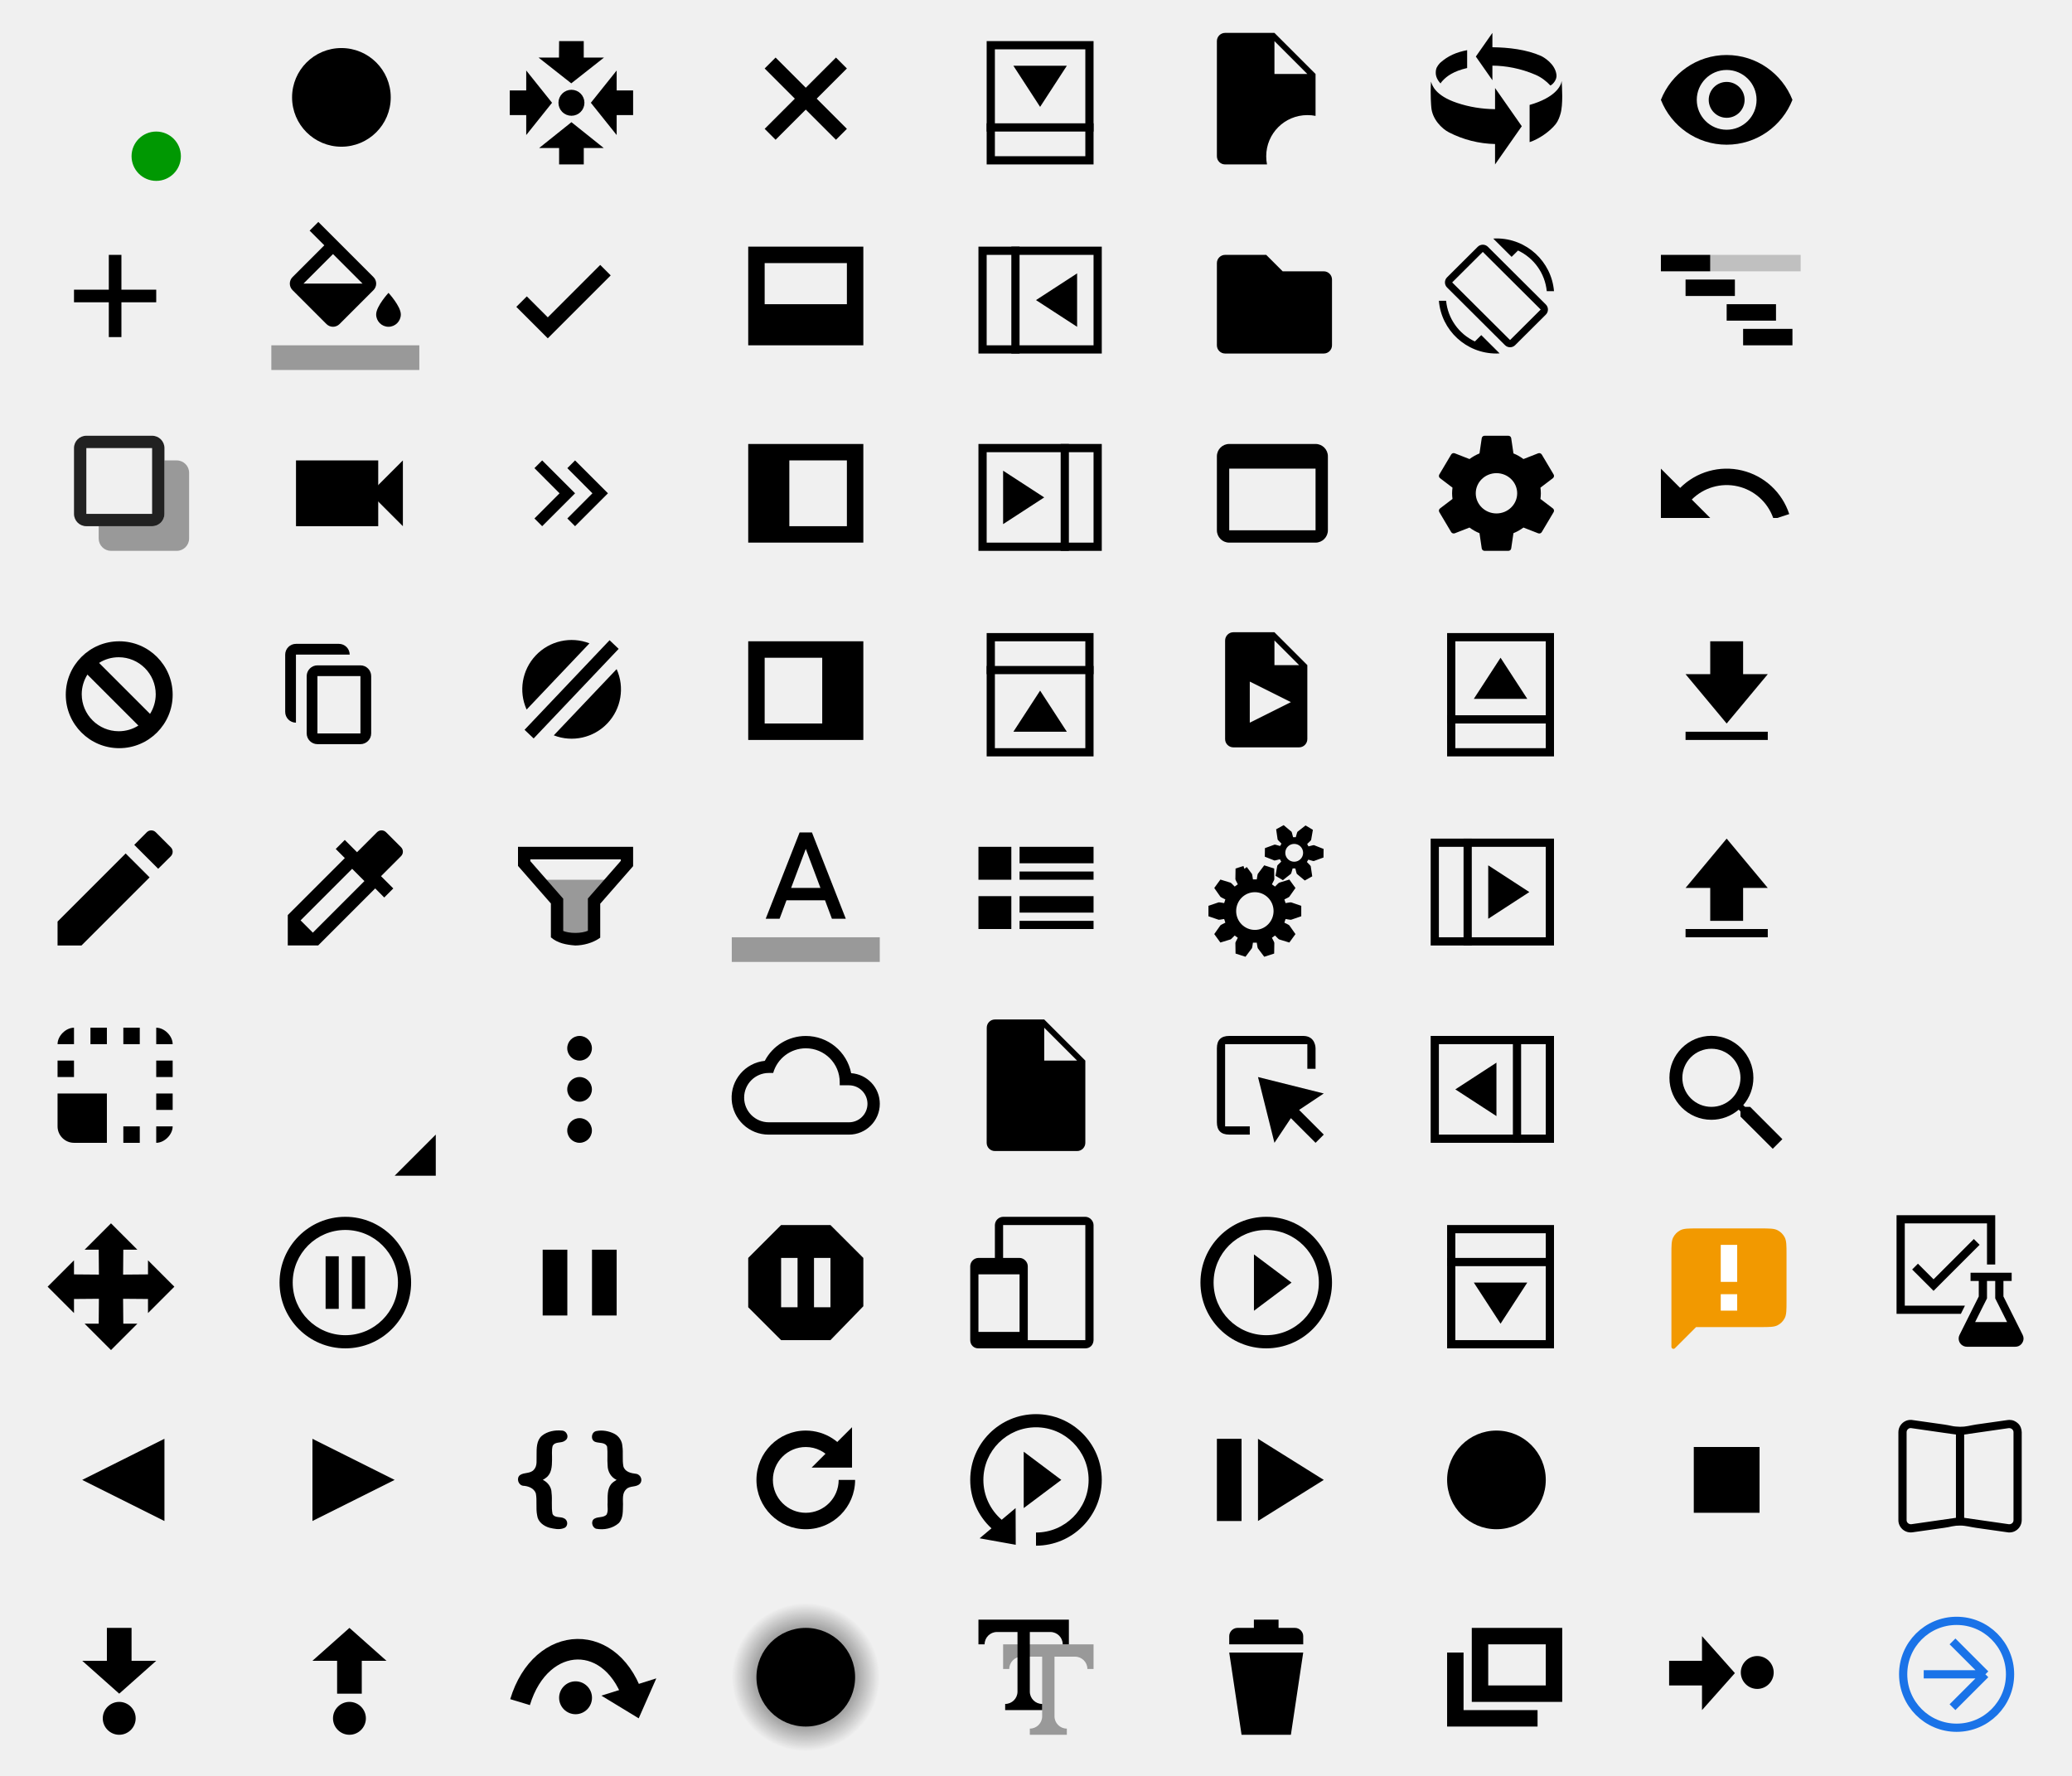
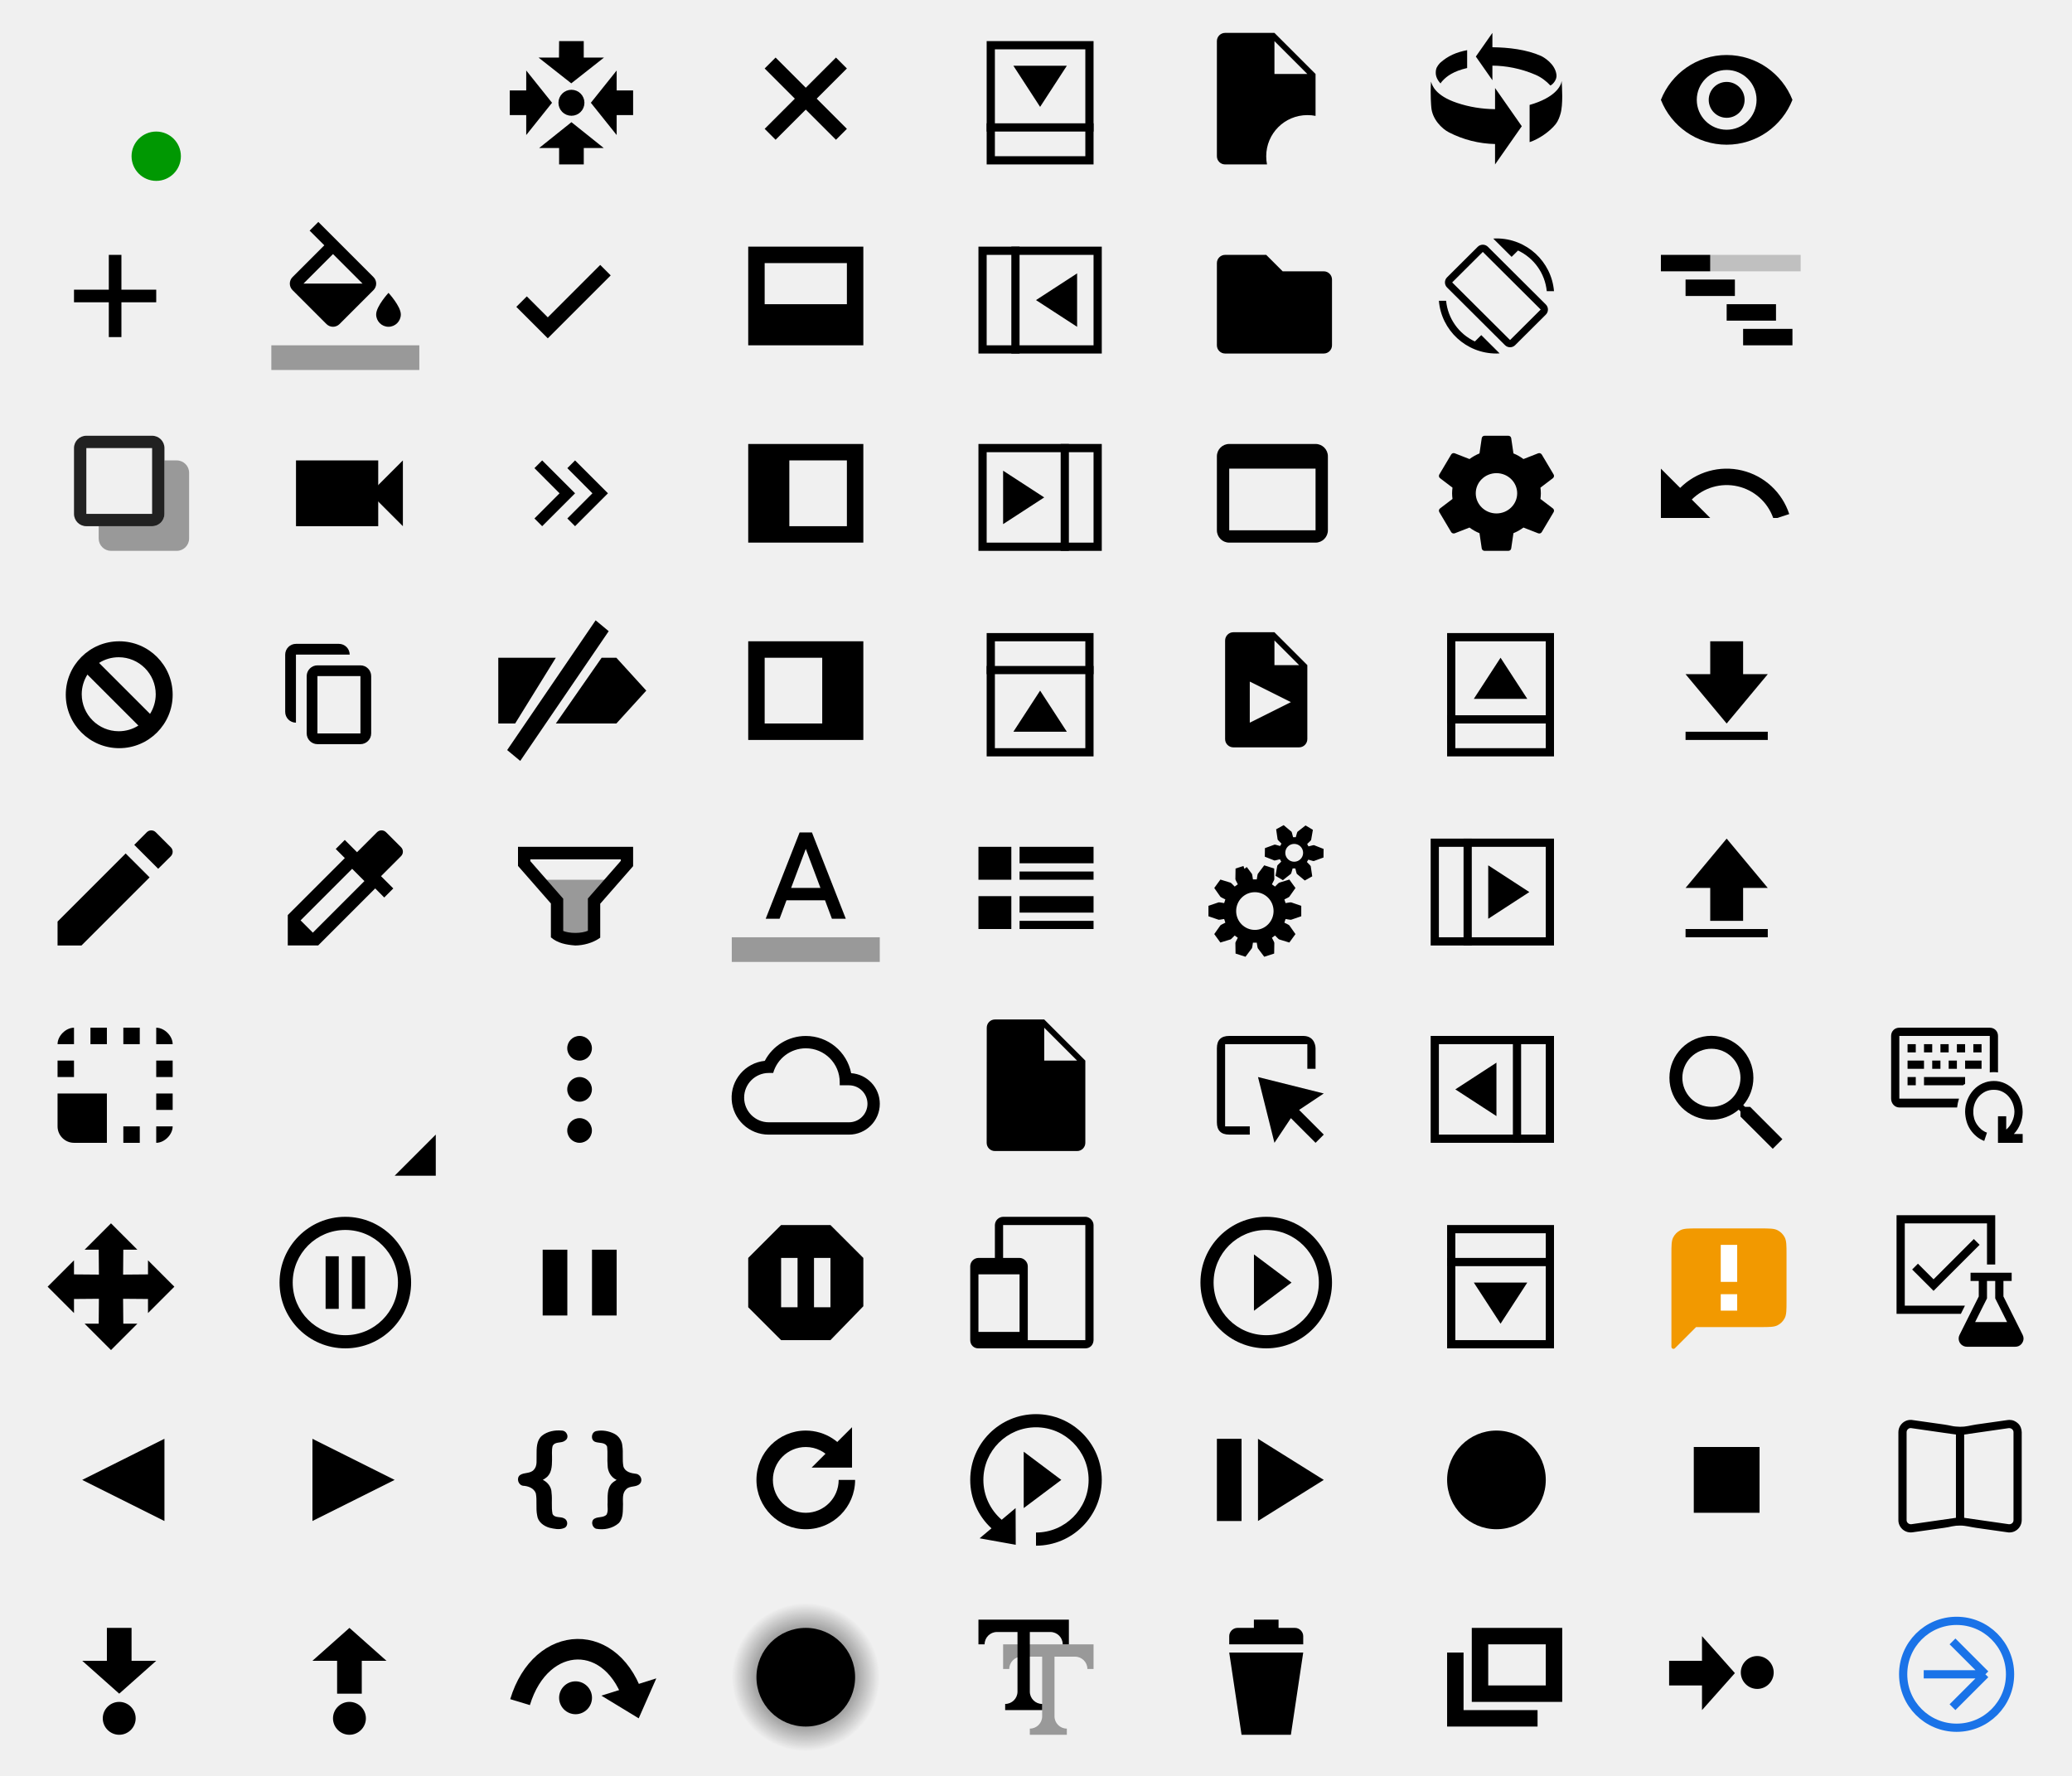
<svg xmlns="http://www.w3.org/2000/svg" xmlns:xlink="http://www.w3.org/1999/xlink" height="216" width="252">
  <g transform="translate(-322 -72)">
    <circle transform="translate(326 74)" cx="15" cy="17" r="3" fill="#009802" />
    <path d="M329 77h18v18h-18z" fill="none" />
    <path d="M327.25 75.25h20v20h-20z" fill="none" />
    <path d="M325.12 73.125h20v20h-20z" fill="none" />
  </g>
  <path d="M14.767 31h-1.534v4.233H9v1.534h4.233V41h1.534v-4.233H19v-1.534h-4.233z" />
  <path d="M33 27h18v18H33z" fill="none" />
  <path d="M45.42 33.7l-6.705-6.705-1.058 1.057 1.786 1.785L35.58 33.7a1.118 1.118 0 000 1.59l4.125 4.125c.218.217.51.33.795.33.285 0 .578-.113.795-.33l4.125-4.125a1.118 1.118 0 000-1.59zm-8.512.795l3.592-3.593 3.592 3.593zm10.341 1.125s-1.5 1.627-1.5 2.625c0 .825.675 1.5 1.5 1.5s1.5-.675 1.5-1.5c0-.998-1.5-2.625-1.5-2.625z" />
  <path d="M33 42h18v3H33z" fill-opacity=".36" />
  <path d="M7 51h18v18H7z" fill="none" />
  <path d="M20 56h1.494c.832 0 1.506.672 1.506 1.506v7.987c0 .832-.672 1.507-1.506 1.507h-7.987A1.505 1.505 0 0112 65.493V64h6.494c.835 0 1.506-.675 1.506-1.507V56z" fill-opacity=".36" />
  <path d="M10.5 53c-.831 0-1.5.669-1.5 1.5v8c0 .831.669 1.5 1.5 1.5h8c.831 0 1.5-.669 1.5-1.5v-8c0-.831-.669-1.5-1.5-1.5zm0 1.5h8v8h-8z" fill="#212121" />
  <path d="M37 57h8v6h-8z" stroke-miterlimit="4.2" stroke="#000" stroke-width="2" />
  <path d="M45 60l4-4v8" />
  <g stroke="#000">
    <path d="M70.58 12.5a1.08 1.08 0 11-2.16 0 1.08 1.08 0 112.16 0z" fill-rule="evenodd" stroke-width="1" />
    <path d="M69.48 9.5l2.54-2h-1.524v-2h-2l-.016 2h-1.54zM72.5 12.5l2 2.5v-1.5h2v-2h-2V10zM69.5 15.5l-2.5 2h1.5v2h2v-2H72zM66.5 12.5l-2-2.5v1.5h-2v2h2V15z" />
  </g>
  <g fill-rule="evenodd">
    <path d="M60.308 28.525H76.54v16.232H60.308z" fill="none" />
    <path d="M64.072 36.049l-1.275 1.275 3.826 3.825 7.652-7.651L73 32.222 66.623 38.6z" />
  </g>
  <path d="M65.94 56l-.94.94L68.053 60 65 63.06l.94.94 4-4z" />
  <path d="M69.94 56l-.94.94L72.053 60 69 63.06l.94.94 4-4zM14.44 88.94c-2.48 0-4.5-2.02-4.5-4.5 0-.88.26-1.7.69-2.39l6.2 6.2c-.69.44-1.51.69-2.39.69m4.5-4.5c0 .88-.26 1.7-.69 2.39l-6.2-6.2c.69-.44 1.51-.69 2.39-.69 2.48 0 4.5 2.02 4.5 4.5M14.5 78a6.5 6.5 0 100 13 6.5 6.5 0 000-13" />
  <g fill-rule="evenodd">
    <path d="M32.071 76.568h15.688v15.688H32.07z" fill="none" />
    <path d="M42.53 79.618a1.312 1.312 0 00-1.313-1.307h-5.219c-.723 0-1.312.587-1.312 1.313v6.961c0 .725.584 1.31 1.307 1.313v-8.28zm-5.23 2.62c0-.725.59-1.312 1.313-1.312h5.218c.726 0 1.313.585 1.313 1.312V89.2c0 .725-.59 1.312-1.313 1.312h-5.218A1.312 1.312 0 0137.3 89.2zm1.307-.005h5.23v6.972h-5.23z" />
  </g>
  <path d="M103 8.33L101.67 7 98 10.67 94.33 7 93 8.33 96.67 12 93 15.67 94.33 17 98 13.33l3.67 3.67 1.33-1.33L99.33 12zM103 37H93v-5h10zm-12 5h14V30H91zM96 64h7v-8h-7zm9 2H91V54h14zM100 88h-7v-8h7zm-9 2h14V78H91zM7 112.089v2.91h2.91l8.284-8.283-2.91-2.91zm13.769-7.939a.771.771 0 000-1.1l-1.82-1.82a.771.771 0 00-1.1 0l-1.52 1.53 2.91 2.91 1.53-1.52zM48.77 103.04l-1.816-1.816a.78.78 0 00-1.1 0l-2.43 2.43-1.49-1.493-1.1 1.1 1.104 1.105L35 111.301v3.695h3.694l6.938-6.939 1.1 1.105 1.1-1.1-1.492-1.494 2.43-2.431a.768.768 0 000-1.097zm-10.721 10.4l-1.493-1.493 6.272-6.274 1.493 1.493-6.272 6.274z" />
  <path d="M66 107l2 3v4h4v-4l2-3z" opacity=".5" fill="#424242" />
  <path d="M68.5 113.23c.32.13.84.24 1.47.24.59 0 1.14-.1 1.53-.26v-3.93l4-4.57v-.19h-11v.22l4 4.57v3.93zm1.47 1.77c-1.16-.09-2.15-.29-2.97-.99v-4.12l-4-4.57V103h14v2.35l-4 4.57v4.13c-.92.67-2.1.94-3.03.95" />
  <path d="M89 99h18v18H89z" fill="none" />
  <path d="M89 114h18v3H89z" fill-opacity=".36" />
  <path d="M97.25 101.25l-4.125 10.5h1.688l.84-2.25h4.687l.84 2.25h1.688l-4.118-10.5zM96.215 108L98 103.252 99.785 108z" />
  <path d="M120.5 19.5v-14h12v14z" fill="none" stroke="#000" />
  <path d="M126.5 13l-3.25-5h6.5M120 16v-1h13v1z" />
  <path d="M119.5 30.5h14v12h-14z" fill="none" stroke="#000" />
  <path d="M126 36.5l5-3.25v6.5M123 30h1v13h-1z" />
  <path d="M133.5 54.5h-14v12h14z" fill="none" stroke="#000" />
  <path d="M127 60.5l-5-3.25v6.5M130 54h-1v13h1z" />
  <path d="M120.5 77.5v14h12v-14z" fill="none" stroke="#000" />
  <path d="M126.5 84l-3.25 5h6.5M120 81v1h13v-1zM123 107h-4v-4h4zM133 105h-9v-2h9zM133 107h-9v-1h9zM133 111h-9v-2h9zM123 113h-4v-4h4zM133 113h-9v-1h9zM21 133h-2v2h2zM21 137h-2v2c1 0 2-1 2-2zM21 129h-2v2h2zM19 125v2h2c0-1-1-2-2-2zM9 139h4v-6H7v4c0 1.1.9 2 2 2zM9 129H7v2h2zM17 125h-2v2h2zM17 137h-2v2h2zM9 125c-1 0-2 1-2 2h2zM13 125h-2v2h2zM53 143v-5l-5 5z" />
  <g fill-rule="evenodd">
    <path d="M71.989 127.5a1.5 1.5 0 11-3 0 1.5 1.5 0 113 0zM71.989 132.5a1.5 1.5 0 11-3 0 1.5 1.5 0 113 0zM71.989 137.5a1.5 1.5 0 11-3 0 1.5 1.5 0 113 0z" />
  </g>
  <path d="M88 123h18v18H88z" fill="none" />
  <path d="M103.52 130.53a5.625 5.625 0 00-5.516-4.526 5.63 5.63 0 00-4.988 3.026 4.499 4.499 0 00.487 8.974h9.75c2.07 0 3.75-1.68 3.75-3.75 0-1.98-1.54-3.585-3.483-3.724zm-.266 5.974h-9.75a3 3 0 110-6h.532a4.127 4.127 0 013.968-3 4.123 4.123 0 014.125 4.125v.375h1.125a2.252 2.252 0 012.25 2.25 2.252 2.252 0 01-2.25 2.25zM121 124c-.55 0-.99.45-.99 1l-.01 14c0 .55.44 1 1 1h10c.55 0 1-.45 1-1v-10l-5-5zm6 5v-4l4 4z" />
  <path d="M117 123h18v18h-18zM147 5h18v18h-18z" fill="none" />
  <path d="M145.25 3.25h20v20h-20z" fill="none" />
  <path d="M143.12 1.125h20v20h-20z" fill="none" />
  <path d="M149 4c-.55 0-1 .45-1 1v14c0 .55.44 1 1 1h5.094a5.022 5.022 0 01-.094-1 5 5 0 015-5c.343 0 .677.028 1 .094V9l-5-5h-6zm6 1l4 4h-4z" />
  <path d="M145 28h18v18h-18z" fill="none" />
  <path d="M156 33l-2-2h-5c-.55 0-1 .45-1 1v10c0 .55.45 1 1 1h12c.55 0 1-.45 1-1v-8c0-.55-.45-1-1-1z" />
  <path d="M160 54h-10.5a1.5 1.5 0 00-1.5 1.5v9a1.5 1.5 0 001.5 1.5H160c.825 0 1.5-.675 1.5-1.5v-9A1.5 1.5 0 00160 54zm0 10.5h-10.5V57H160z" fill="#010101" />
  <path d="M144.97 51.07h18v18h-18z" fill="none" />
  <path d="M155 76.9h-5.005c-.54 0-.995.45-.995 1.007v11.986a1 1 0 00.995 1.007h8.01c.54 0 .995-.451.995-1.007V80.9l-4-4zm3 4h-3v-3zm-6 2l5 2.5-5 2.5z" />
  <g stroke="#000">
    <path d="M151.343 105.675l-.712.23-.015.975.024.065.37.724-.882.641-.575-.577-.053-.041-.932-.287-.44.605.56.797.057.039.727.367-.338 1.039-.805-.129-.067-.003-.923.315v.75l.923.316.067-.003.805-.13.338 1.038-.727.369-.056.037-.562.798.44.605.933-.287.053-.043.575-.576.883.64-.372.727-.023.062.015.976.712.23.586-.778.018-.066.125-.805h1.092l.126.805.018.066.585.778.713-.23.014-.976-.022-.062-.372-.727.883-.64.575.576.052.043.933.287.44-.605-.562-.798-.055-.037-.726-.369.336-1.038.805.13.067.003.923-.317v-.749l-.923-.315-.067.003-.805.129-.336-1.039.726-.367.055-.039.562-.797-.44-.605-.933.288-.052.041-.575.577-.883-.641.372-.725.022-.064-.014-.975-.713-.23-.585.78-.018.064-.126.805h-1.092l-.125-.806-.02-.067-.584-.777m1.275 2.477a2.64 2.657 0 012.64 2.657 2.64 2.657 0 01-2.64 2.659 2.64 2.657 0 01-2.639-2.659 2.64 2.657 0 012.639-2.657z" stroke-width=".729" />
    <path d="M156.08 100.757l-.516.287.136.935.023.029.542.554-.428.722-.746-.214-.037-.005-.887.323-.009.589.879.35.037-.005.751-.193.411.73-.56.541-.023.028-.16.931.503.302.74-.585.015-.035.214-.747.833.012.19.752.012.035.725.607.514-.288-.138-.933-.022-.03-.54-.558.427-.717.747.212.037.007.89-.325.007-.59-.88-.348-.037.004-.752.193-.408-.731.56-.54.022-.028.162-.932-.507-.302-.742.586-.014.036-.209.745-.833-.01-.193-.753-.012-.035zm1.322 1.558a1.413 1.413 0 011.413 1.413 1.413 1.413 0 01-1.413 1.412 1.413 1.413 0 01-1.412-1.412 1.413 1.413 0 011.412-1.413z" stroke-width=".655" />
  </g>
  <g fill="none">
    <path d="M146 124h16v16h-16z" opacity=".5" />
    <path d="M152 138h-2.5c-1 0-1.5-.5-1.5-1.5v-9c0-1 .5-1.5 1.5-1.5h9c1.5 0 1.5 1.468 1.5 1.5v2.5h-1v-3h-10v10h3zm9-5l-3 2 3 3-1 1-3-3-2 3-2-8z" fill="#000" />
  </g>
  <path d="M12.5 151.5h-1l2-2 2 2h-1s-.035 4.638-.035 4.034l4.035-.034v-1l2 2-2 2v-1l-4.035-.034.035 4.035h1l-2 2-2-2h1l.034-4.035-4.034.034v1l-2-2 2-2v1l4.034.034z" stroke="#000" />
  <path d="M39.6 159.2h1.6v-6.4h-1.6zM42 148c-4.42 0-8 3.58-8 8s3.58 8 8 8 8-3.58 8-8-3.58-8-8-8zm0 14.4a6.408 6.408 0 01-6.4-6.4c0-3.528 2.872-6.4 6.4-6.4 3.528 0 6.4 2.872 6.4 6.4 0 3.528-2.872 6.4-6.4 6.4zm.8-3.2h1.6v-6.4h-1.6zM69 160h-3v-8h3zM75 160h-3v-8h3zM101 159h-2v-6h2zm-4 0h-2v-6h2zm4-10h-6l-4 4v6l4 4h6l4-4.12V153z" />
  <g font-weight="400" font-family="Sans">
    <path d="M121 149v5l3.343.531-.015 8.047L123 163c.006.593.44 1.011 1 1h8c.579.002.982-.427 1-1v-14c-.01-.535-.482-.997-1-1h-10a1.026 1.026 0 00-1 1zm1 0h10v14h-8l.718-.422.094-8.422L122 154v-1z" overflow="visible" style="line-height:normal;text-indent:0;text-transform:none" />
    <path d="M118 154v9c.006.593.44 1.011 1 1h5c.579.002.982-.427 1-1v-9c-.01-.535-.482-.997-1-1h-5a1.026 1.026 0 00-1 1zm1 1h5v7h-5z" overflow="visible" style="line-height:normal;text-indent:0;text-transform:none" />
  </g>
  <path d="M146 156c0 4.42 3.58 8 8 8s8-3.58 8-8-3.58-8-8-8-8 3.58-8 8zm8 6.4a6.408 6.408 0 01-6.4-6.4c0-3.528 2.872-6.4 6.4-6.4 3.528 0 6.4 2.872 6.4 6.4 0 3.528-2.872 6.4-6.4 6.4zm-1.493-2.971l4.571-3.429-4.571-3.429v6.857zM10 180l10-5v10M48 180l-10-5v10M66.01 179.99c.61.28 1.07.9 1.07 1.58.11.85-.05 1.72.12 2.57.27.54 1 .28 1.43.55.49.24.48 1.01-.06 1.18-.56.22-1.18.08-1.74-.05-.71-.2-1.41-.72-1.5-1.5-.18-.89.01-1.8-.16-2.68-.22-.64-.94-.9-1.57-.93-.58-.1-.83-.94-.35-1.3.51-.35 1.26-.14 1.69-.66.44-.48.29-1.18.32-1.78 0-.81-.02-1.77.65-2.34.66-.54 1.58-.71 2.41-.63.63 0 .98.87.4 1.22-.44.37-1.2.06-1.51.65-.14.56-.05 1.15-.07 1.73-.01.75-.05 1.64-.72 2.13-.12.1-.26.19-.4.26M74.98 179.99c-.67-.3-1.08-1.02-1.08-1.75-.07-.76.03-1.52-.06-2.28-.24-.58-.98-.4-1.46-.59-.59-.24-.48-1.18.14-1.31.73-.15 1.52-.01 2.18.32.56.28.95.86.99 1.48.13.83-.03 1.68.13 2.5.2.68.94.83 1.54.9.56.07.86.8.46 1.21-.44.46-1.2.2-1.65.66-.51.46-.4 1.21-.4 1.83-.03.78.06 1.69-.52 2.3-.74.65-1.8.86-2.75.68-.52-.16-.69-1.01-.15-1.25.44-.23 1.02-.08 1.41-.45.26-.45.09-.98.14-1.47.01-.76-.07-1.63.43-2.26.18-.21.42-.37.66-.51" />
  <path d="M82 168h24v24H82z" fill="none" />
  <path d="M98 174c-3.31 0-6 2.69-6 6s2.69 6 6 6 6-2.69 6-6h-2a4 4 0 11-4-4c1.276 0 2.393.601 3.125 1.531h2.344A6.004 6.004 0 0098 174z" />
  <path d="M103.091 174.88v3.092h-3.092z" stroke="#000" stroke-width="1.068" />
  <path d="M120.586 185.891a7.978 7.978 0 01-2.586-5.89c0-4.42 3.58-8 8-8s8 3.58 8 8-3.58 8-8 8v-1.6c3.528 0 6.4-2.873 6.4-6.4 0-3.529-2.872-6.4-6.4-6.4a6.408 6.408 0 00-6.4 6.4c0 1.935.865 3.673 2.228 4.848l1.692-1.42.015 4.463-4.392-.79 1.443-1.21zm3.92-2.462l4.572-3.429-4.571-3.429v6.858zM161 180l-8-5v10M151 185h-3v-10h3zM175.2 10.15c.055-.113.153-.22.231-.306.546-.608 1.39-1.198 3.006-1.57V6.101c-1.294.252-2.315.669-3.304 1.56-.333.383-.506.624-.514 1.166-.007.443.177.886.581 1.322zm6.63 3.13c-1.616-.025-3.108-.257-4.622-.765-2.694-.903-3.029-2.17-3.17-2.593-.096 1.69.028 2.957.034 3.065.092 1.5 1.292 2.674 2.158 3.115a12.806 12.806 0 005.6 1.415v2.484l3.252-4.648-3.251-4.649zm-.322-5.297c1.616.01 3.453.339 5.245 1.113.735.318 1.328.79 1.808 1.305.332-.152.807-.73.741-1.292-.161-1.388-1.626-2.191-1.88-2.305-1.77-.79-3.975-1.035-5.914-1.058V4l-2.014 2.879 2.014 2.878V7.983zm8.423 1.866c-.082.648-.827 2.035-3.898 2.914v4.525c1.132-.368 2.465-1.296 3.18-2.2.29-.367.468-.874.576-1.241.333-1.123.187-3.314.142-3.998zM184.624 30.47a6.127 6.127 0 013.497 4.947H189C188.7 31.823 185.684 29 182 29l-.387.018 2.232 2.222.779-.77zm-3.661-.45a.876.876 0 00-1.242 0l-3.725 3.71a.867.867 0 000 1.238l7.04 7.011a.876.876 0 001.242 0l3.726-3.71a.867.867 0 000-1.236zm2.694 11.34l-7.04-7.01 3.725-3.71 7.041 7.01zm-4.282.17a6.119 6.119 0 01-3.497-4.947H175c.298 3.594 3.315 6.417 7 6.417l.386-.018-2.231-2.222-.78.77z" />
  <path d="M171.96 50.013h20v20h-20z" fill="none" />
  <path d="M175 53h18v18h-18z" fill="none" />
  <path d="M173.25 51.25h20v20h-20z" fill="none" />
  <path d="M171.12 49.125h20v20h-20z" fill="none" />
  <path d="M166 48h24v24h-24z" fill="none" />
  <path d="M187.35 60.686c.029-.224.05-.448.05-.686 0-.238-.021-.462-.05-.686l1.518-1.155a.347.347 0 00.087-.448l-1.44-2.422a.367.367 0 00-.439-.154l-1.791.7a5.295 5.295 0 00-1.217-.686l-.273-1.855a.348.348 0 00-.353-.294h-2.878a.348.348 0 00-.353.294l-.273 1.855a5.568 5.568 0 00-1.216.686l-1.792-.7a.356.356 0 00-.44.154l-1.439 2.422a.339.339 0 00.087.448l1.518 1.155c-.029.224-.05.455-.05.686 0 .231.021.462.05.686l-1.518 1.155a.347.347 0 00-.087.448l1.44 2.422c.086.154.28.21.439.154l1.792-.7c.374.28.777.511 1.216.686l.273 1.855a.348.348 0 00.353.294h2.878c.18 0 .331-.126.353-.294l.273-1.855a5.568 5.568 0 001.217-.686l1.792.7c.165.063.352 0 .438-.154l1.44-2.422a.347.347 0 00-.087-.448l-1.518-1.155zm-5.347 1.764c-1.389 0-2.519-1.099-2.519-2.45 0-1.351 1.13-2.45 2.52-2.45 1.388 0 2.518 1.099 2.518 2.45 0 1.351-1.13 2.45-2.519 2.45z" />
  <path d="M176.5 91.5v-14h12v14z" fill="none" stroke="#000" />
  <path d="M182.5 80l-3.25 5h6.5M176 88v-1h13v1z" />
  <g>
    <path d="M174.5 102.5h14v12h-14z" fill="none" stroke="#000" />
    <path d="M186 108.5l-5-3.25v6.5M178 102h1v13h-1z" />
  </g>
  <g>
    <path d="M188.5 126.5h-14v12h14z" fill="none" stroke="#000" />
    <path d="M177 132.5l5-3.25v6.5M185 126h-1v13h1z" />
  </g>
  <g>
    <path d="M176.5 149.5v14h12v-14z" fill="none" stroke="#000" />
    <path d="M182.5 161l-3.25-5h6.5M176 153v1h13v-1z" />
  </g>
  <g>
    <path d="M176 180c0 3.31 2.69 6 6 6s6-2.69 6-6-2.69-6-6-6-6 2.69-6 6" />
  </g>
  <g>
    <path d="M12.5 209c0 1.1.9 2 2 2s2-.9 2-2-.9-2-2-2-2 .9-2 2M13 198v4h-3l4.5 4 4.5-4h-3v-4z" />
  </g>
  <g>
    <path d="M40.5 209c0 1.1.9 2 2 2s2-.9 2-2-.9-2-2-2-2 .9-2 2M42.5 198l-4.5 4h3v4h3v-4h3z" />
  </g>
  <g>
    <path d="M68 206.5c0 1.1.9 2 2 2s2-.9 2-2-.9-2-2-2-2 .9-2 2" />
    <path d="M63.25 207.03c2.55-8.43 11.4-8.73 13.94 0" fill="none" stroke="#000" stroke-width="2.5" />
    <path d="M77.68 209l-4.54-2.76 6.68-2.1" />
  </g>
  <g transform="translate(82 192)">
    <path transform="translate(-288 -24)" d="M295 36a9 9 0 1018.001-.001A9 9 0 00295 36" fill="url(#a)" />
    <path d="M10 12c0 3.31 2.69 6 6 6s6-2.69 6-6-2.69-6-6-6-6 2.69-6 6" />
    <defs>
      <radialGradient id="b" cx="0" cy="0" r="1" gradientTransform="matrix(18 0 0 -18 680 341)" gradientUnits="userSpaceOnUse">
        <stop offset="0" />
        <stop stop-opacity="0" offset="1" />
      </radialGradient>
      <radialGradient id="a" cx="0" cy="0" r="1" gradientTransform="matrix(9 0 0 9 304 36)" gradientUnits="userSpaceOnUse" xlink:href="#b" />
    </defs>
  </g>
  <g>
    <path d="M117 195h18v18h-18z" fill="none" />
    <path d="M132.25 203h.75v-3h-11v3h.75a1.5 1.5 0 011.5-1.5h2.5v7.25a1.5 1.5 0 01-1.5 1.5v.75h4.5v-.75a1.5 1.5 0 01-1.5-1.5v-7.25h2.5a1.5 1.5 0 011.5 1.5z" fill-opacity=".36" />
    <path d="M129.25 200h.75v-3h-11v3h.75a1.5 1.5 0 011.5-1.5h2.5v7.25a1.5 1.5 0 01-1.5 1.5v.75h4.5v-.75a1.5 1.5 0 01-1.5-1.5v-7.25h2.5a1.5 1.5 0 011.5 1.5z" />
  </g>
  <g>
    <path d="M149.5 201h9l-1.5 10h-6M157.5 198h-2v-1h-3v1h-2c-.55 0-1 .48-1 1v1h9v-1c0-.52-.45-1-1-1" />
  </g>
  <g>
    <path d="M178 201h-2v9h11v-2h-9z" />
    <path d="M181 200h7v5h-7zm-2-2v9h11v-9z" />
  </g>
  <g>
    <path d="M210 6.69c-3.636 0-6.742 2.263-8 5.455 1.258 3.193 4.364 5.455 8 5.455s6.742-2.262 8-5.455c-1.258-3.192-4.364-5.454-8-5.454zm0 9.092a3.638 3.638 0 01-3.636-3.637A3.638 3.638 0 01210 8.51a3.638 3.638 0 013.636 3.636A3.638 3.638 0 01210 15.782zm0-5.818a2.179 2.179 0 00-2.182 2.181c0 1.208.975 2.182 2.182 2.182a2.179 2.179 0 002.182-2.182A2.179 2.179 0 00210 9.964z" />
  </g>
  <g>
    <path d="M219 33h-11v-2h11z" opacity=".2" />
    <path d="M208 33h-6v-2h6zM211 36h-6v-2h6zM216 39h-6v-2h6zM218 42h-6v-2h6z" />
  </g>
  <text style="line-height:0%" x="12.356" y="231.559" font-weight="400" font-family="sans-serif" letter-spacing="0" word-spacing="0" fill="#b3b3b3">
    <tspan x="12.356" y="231.559" style="line-height:1.25" font-size="12">a</tspan>
  </text>
  <text style="line-height:0%" x="40.356" y="231.559" font-weight="400" font-family="sans-serif" letter-spacing="0" word-spacing="0" fill="#b3b3b3">
    <tspan x="40.356" y="231.559" style="line-height:1.25" font-size="12">b</tspan>
  </text>
  <text style="line-height:0%" x="68.356" y="231.559" font-weight="400" font-family="sans-serif" letter-spacing="0" word-spacing="0" fill="#b3b3b3">
    <tspan x="68.356" y="231.559" style="line-height:1.25" font-size="12">c</tspan>
  </text>
  <text style="line-height:0%" x="96.356" y="231.559" font-weight="400" font-family="sans-serif" letter-spacing="0" word-spacing="0" fill="#b3b3b3">
    <tspan x="96.356" y="231.559" style="line-height:1.25" font-size="12">d</tspan>
  </text>
  <text style="line-height:0%" x="124.356" y="231.559" font-weight="400" font-family="sans-serif" letter-spacing="0" word-spacing="0" fill="#b3b3b3">
    <tspan x="124.356" y="231.559" style="line-height:1.25" font-size="12">e</tspan>
  </text>
  <text style="line-height:0%" x="152.356" y="231.559" font-weight="400" font-family="sans-serif" letter-spacing="0" word-spacing="0" fill="#b3b3b3">
    <tspan x="152.356" y="231.559" style="line-height:1.25" font-size="12">f</tspan>
  </text>
  <text style="line-height:0%" x="180.356" y="231.559" font-weight="400" font-family="sans-serif" letter-spacing="0" word-spacing="0" fill="#b3b3b3">
    <tspan x="180.356" y="231.559" style="line-height:1.25" font-size="12">g</tspan>
  </text>
  <text style="line-height:0%" x="208.356" y="231.559" font-weight="400" font-family="sans-serif" letter-spacing="0" word-spacing="0" fill="#b3b3b3">
    <tspan x="208.356" y="231.559" style="line-height:1.25" font-size="12">h</tspan>
  </text>
  <text style="line-height:0%" x="-15.644" y="207.559" font-weight="400" font-family="sans-serif" letter-spacing="0" word-spacing="0" fill="#b3b3b3">
    <tspan x="-15.644" y="207.559" style="line-height:1.25" font-size="12">1</tspan>
  </text>
  <text style="line-height:0%" x="-15.644" y="183.559" font-weight="400" font-family="sans-serif" letter-spacing="0" word-spacing="0" fill="#b3b3b3">
    <tspan x="-15.644" y="183.559" style="line-height:1.25" font-size="12">2</tspan>
  </text>
  <text style="line-height:0%" x="-15.644" y="159.559" font-weight="400" font-family="sans-serif" letter-spacing="0" word-spacing="0" fill="#b3b3b3">
    <tspan x="-15.644" y="159.559" style="line-height:1.25" font-size="12">3</tspan>
  </text>
  <text style="line-height:0%" x="-15.644" y="135.559" font-weight="400" font-family="sans-serif" letter-spacing="0" word-spacing="0" fill="#b3b3b3">
    <tspan x="-15.644" y="135.559" style="line-height:1.25" font-size="12">4</tspan>
  </text>
  <text style="line-height:0%" x="-15.644" y="111.559" font-weight="400" font-family="sans-serif" letter-spacing="0" word-spacing="0" fill="#b3b3b3">
    <tspan x="-15.644" y="111.559" style="line-height:1.25" font-size="12">5</tspan>
  </text>
  <text style="line-height:0%" x="-15.644" y="87.559" font-weight="400" font-family="sans-serif" letter-spacing="0" word-spacing="0" fill="#b3b3b3">
    <tspan x="-15.644" y="87.559" style="line-height:1.25" font-size="12">6</tspan>
  </text>
  <text style="line-height:0%" x="-15.644" y="63.559" font-weight="400" font-family="sans-serif" letter-spacing="0" word-spacing="0" fill="#b3b3b3">
    <tspan x="-15.644" y="63.559" style="line-height:1.25" font-size="12">7</tspan>
  </text>
  <text style="line-height:0%" x="-15.644" y="39.559" font-weight="400" font-family="sans-serif" letter-spacing="0" word-spacing="0" fill="#b3b3b3">
    <tspan x="-15.644" y="39.559" style="line-height:1.25" font-size="12">8</tspan>
  </text>
  <text style="line-height:0%" x="-15.644" y="15.559" font-weight="400" font-family="sans-serif" letter-spacing="0" word-spacing="0" fill="#b3b3b3">
    <tspan x="-15.644" y="15.559" style="line-height:1.25" font-size="12">9</tspan>
  </text>
  <g fill="none">
    <path fill="none" d="M200 50h20v20h-20z" />
    <path d="M204.343 59.343a8.004 8.004 0 0113.267 3.184l-1.455.473h-.496a6.002 6.002 0 00-9.902-2.243L208 63h-6v-6z" fill="#000" />
  </g>
  <path d="M215 82h-3v-4h-4v4h-3l5 6zm-10 7v1h10v-1z" />
  <path d="M196 72h24v24h-24z" fill="none" />
  <path d="M210 102l-5 6h3v4h4v-4h3zm-5 11v1h10v-1zM206 176h8v8h-8z" />
  <g>
    <path d="M212.857 134.628h-.62l-.22-.212a5.083 5.083 0 001.233-3.322 5.106 5.106 0 10-5.106 5.105 5.083 5.083 0 003.323-1.233l.212.22v.62l3.927 3.92 1.17-1.17zm-4.713 0a3.53 3.53 0 01-3.534-3.534 3.53 3.53 0 013.534-3.535 3.53 3.53 0 013.535 3.535 3.53 3.53 0 01-3.535 3.534z" />
    <path d="M200.682 123.632h18.852v18.851h-18.852z" fill="none" />
  </g>
  <path d="M211.72 203.423c0 1.1.9 2 2 2s2-.9 2-2-.9-2-2-2-2 .9-2 2" />
  <g>
    <path d="M211 203.5l-4-4.5v3h-4v3h4v3z" />
  </g>
  <g fill="none">
    <path d="M203.498 150.505c-.218.428-.218.988-.218 2.108v5.6a104.578 104.578 0 000 .45v5.146c0 .223.269.335.426.177l2.574-2.573h7.8c1.12 0 1.68 0 2.108-.218a2 2 0 00.874-.874c.218-.428.218-.988.218-2.108v-5.6c0-1.12 0-1.68-.218-2.108a2 2 0 00-.874-.874c-.428-.218-.988-.218-2.108-.218h-7.6c-1.12 0-1.68 0-2.108.218a2 2 0 00-.874.874z" clip-rule="evenodd" fill="#f29900" fill-rule="evenodd" />
    <path d="M211.28 151.413h-2v4.5h2zm0 6h-2v2h2z" clip-rule="evenodd" fill="#fff" fill-rule="evenodd" />
    <path mask="url(#path-4-outside-2)" d="M9 5v-.5h-.5V5zm2 0h.5v-.5H11zM9 9.5h-.5v.5H9zm2 0v.5h.5v-.5zM9 11v-.5h-.5v.5zm2 0h.5v-.5H11zm-2 2h-.5v.5H9zm2 0v.5h.5V13zM9 5.5h2v-1H9zm.5 4V5h-1v4.5zM11 9H9v1h2zm-.5-4v4.5h1V5zM9 11.5h2v-1H9zm.5 1.5v-2h-1v2zm1.5-.5H9v1h2zm-.5-1.5v2h1v-2z" transform="translate(200.28 146.413)" />
  </g>
  <g transform="translate(229.966 195.644)" fill="none" stroke="#1a73e8">
    <circle r="6.5" cy="8" cx="8" />
    <path d="M4 8h7.5m0 0l-4-4m4 4l-4 4" />
  </g>
  <text style="line-height:0%" x="234.898" y="231.559" font-weight="400" font-family="sans-serif" letter-spacing="0" word-spacing="0" fill="#b3b3b3">
    <tspan x="234.898" y="231.559" style="line-height:1.25" font-size="12">i</tspan>
  </text>
  <text style="line-height:0%" x="-15.644" y="15.559" font-weight="400" font-family="sans-serif" letter-spacing="0" word-spacing="0" fill="#b3b3b3">
    <tspan x="-15.644" y="15.559" style="line-height:1.25" font-size="12">9</tspan>
  </text>
-   <g transform="translate(35.522 5.844)" fill="none">
-     <circle cx="6" cy="6" r="6" fill="#000" />
-   </g>
-   <g fill="#000">
-     <path d="M67.352 89.44a6 6 0 007.644-8.055zm4.34-11.192a6 6 0 00-7.644 8.055z" clip-rule="evenodd" fill-rule="evenodd" />
-     <path d="M63.796 88.765l10.34-10.895 1.107 1.05-10.34 10.897z" />
-   </g>
  <path d="M245.885 174.203v10.688a1.504 1.504 0 01-.914 1.383 1.472 1.472 0 01-.586.117h-.102a.46.46 0 01-.11-.016l-3.86-.547a7.801 7.801 0 01-.506-.086 13.884 13.884 0 00-.906-.156 3.795 3.795 0 00-.516-.031 4.56 4.56 0 00-.97.093 64.34 64.34 0 01-.444.094 7.52 7.52 0 01-.516.086l-3.86.547a.722.722 0 01-.1.008.88.88 0 00-.11.008 1.505 1.505 0 01-1.383-.914 1.472 1.472 0 01-.117-.586v-10.688a1.505 1.505 0 01.906-1.383 1.44 1.44 0 01.586-.117h.11a.44.44 0 01.109.016l3.86.547c.187.026.356.054.507.086l.453.093c.15.032.302.053.453.063l.516.03a4.56 4.56 0 00.969-.092c.146-.032.294-.06.445-.087a32.6 32.6 0 00.516-.093l3.86-.547a.72.72 0 01.1-.008c.032 0 .07-.003.118-.008.208 0 .4.04.578.117.177.079.336.185.476.32.14.136.248.295.32.477.074.183.113.378.118.586zm-8 10.406v-10.124l-5.43-.782h-.03a.128.128 0 01-.04-.008.48.48 0 00-.352.149.49.49 0 00-.148.36v10.687c0 .14.05.258.148.35a.534.534 0 00.36.15h.062l5.43-.781zm7 .282v-10.688c0-.14-.05-.258-.148-.351a.534.534 0 00-.36-.15h-.062l-5.43.782v10.126l5.43.78h.062c.14 0 .26-.046.36-.14a.473.473 0 00.148-.36zM238.482 159.804h-7.82v-12h12v6h-1v-5h-10v10h7.32zm7.516 2.555c.073.146.11.294.11.445a.95.95 0 01-.08.383 1.11 1.11 0 01-.21.32.922.922 0 01-.32.22 1.005 1.005 0 01-.39.077h-5.892a.95.95 0 01-.383-.078 1.103 1.103 0 01-.32-.21.922.922 0 01-.22-.32.986.986 0 01.03-.837l2.338-4.672v-1.883h-1v-1h5v1h-1v1.883zm-1.89-1.555l-1.446-2.883v-2.117h-1v2.117l-1.445 2.883h3.89zm-8.946-5.203l4.898-4.899.704.704-5.602 5.601-2.602-2.6.704-.705z" />
+   <path d="M242 125h-11c-.552 0-1 .407-1 1v7.628c0 .593.448 1.074 1 1.074h7.027c.039-.372.117-.732.23-1.074H231V126h11v4.434c.332-.04.668-.04 1 0V126c0-.593-.448-1-1-1zm-3.242 7c.076-.121.156-.063.242-.177V131h-5v1zm.242-5h-1v1h1zm-1 2h-1v1h1zm2-2h1v1h-1zm1 3v-1h-2v1zm-5-3h1v1h-1zm0 2h-1v1h1zm-4 2h1v1h-1zm0-4h1v1h-1zm3 0h-1v1h1zm-3 2h2v1h-2zm7.274 4.773c-.184.462-.277.96-.274 1.462.01.398.068.781.172 1.152.104.37.26.71.47 1.016.208.309.453.58.735.816.281.235.597.419.946.554l.336-1.009a2.246 2.246 0 01-.688-.394c-.2-.17-.375-.367-.524-.589a2.645 2.645 0 01-.344-.73 2.786 2.786 0 01-.103-.811c-.012-.365.05-.728.181-1.064a2.61 2.61 0 011.33-1.43c.314-.135.65-.2.989-.192.344 0 .65.053.958.194.308.14.574.333.798.58.224.247.401.532.532.856.13.326.212.686.212 1.056-.01.414-.107.82-.283 1.189-.163.377-.41.706-.717.96v-1.615h-1.003V139H246v-1.075h-1.072c.34-.36.6-.77.783-1.236.182-.465.289-.94.289-1.45a4.001 4.001 0 00-.29-1.475 3.605 3.605 0 00-1.86-1.99 3.14 3.14 0 00-1.35-.295c-.48 0-.945.098-1.373.294a3.423 3.423 0 00-1.11.806c-.313.343-.56.74-.743 1.194z" clip-rule="evenodd" fill-rule="evenodd" />
+   <g>
+     <path d="M78.602 84l-3.64-4h-1.79l-5.57 8h7.36zM60.602 80v8h2.05l4.95-8zM63.272 92.55l-1.59-1.32 10.76-15.78 1.59 1.32z" />
+     <path d="M53.602 72h24v24h-24z" fill="none" />
+     <path d="M53.602 72h24v24h-24zm0 0h24v24h-24zm0 0h24v24h-24zm0 0h24v24h-24z" fill="none" />
+     <path d="M53.602 72h24v24h-24z" fill="none" />
+     <path d="M53.602 72h24v24h-24z" fill="none" />
+     <path d="M53.602 72h24v24h-24z" fill="none" />
+   </g>
</svg>
